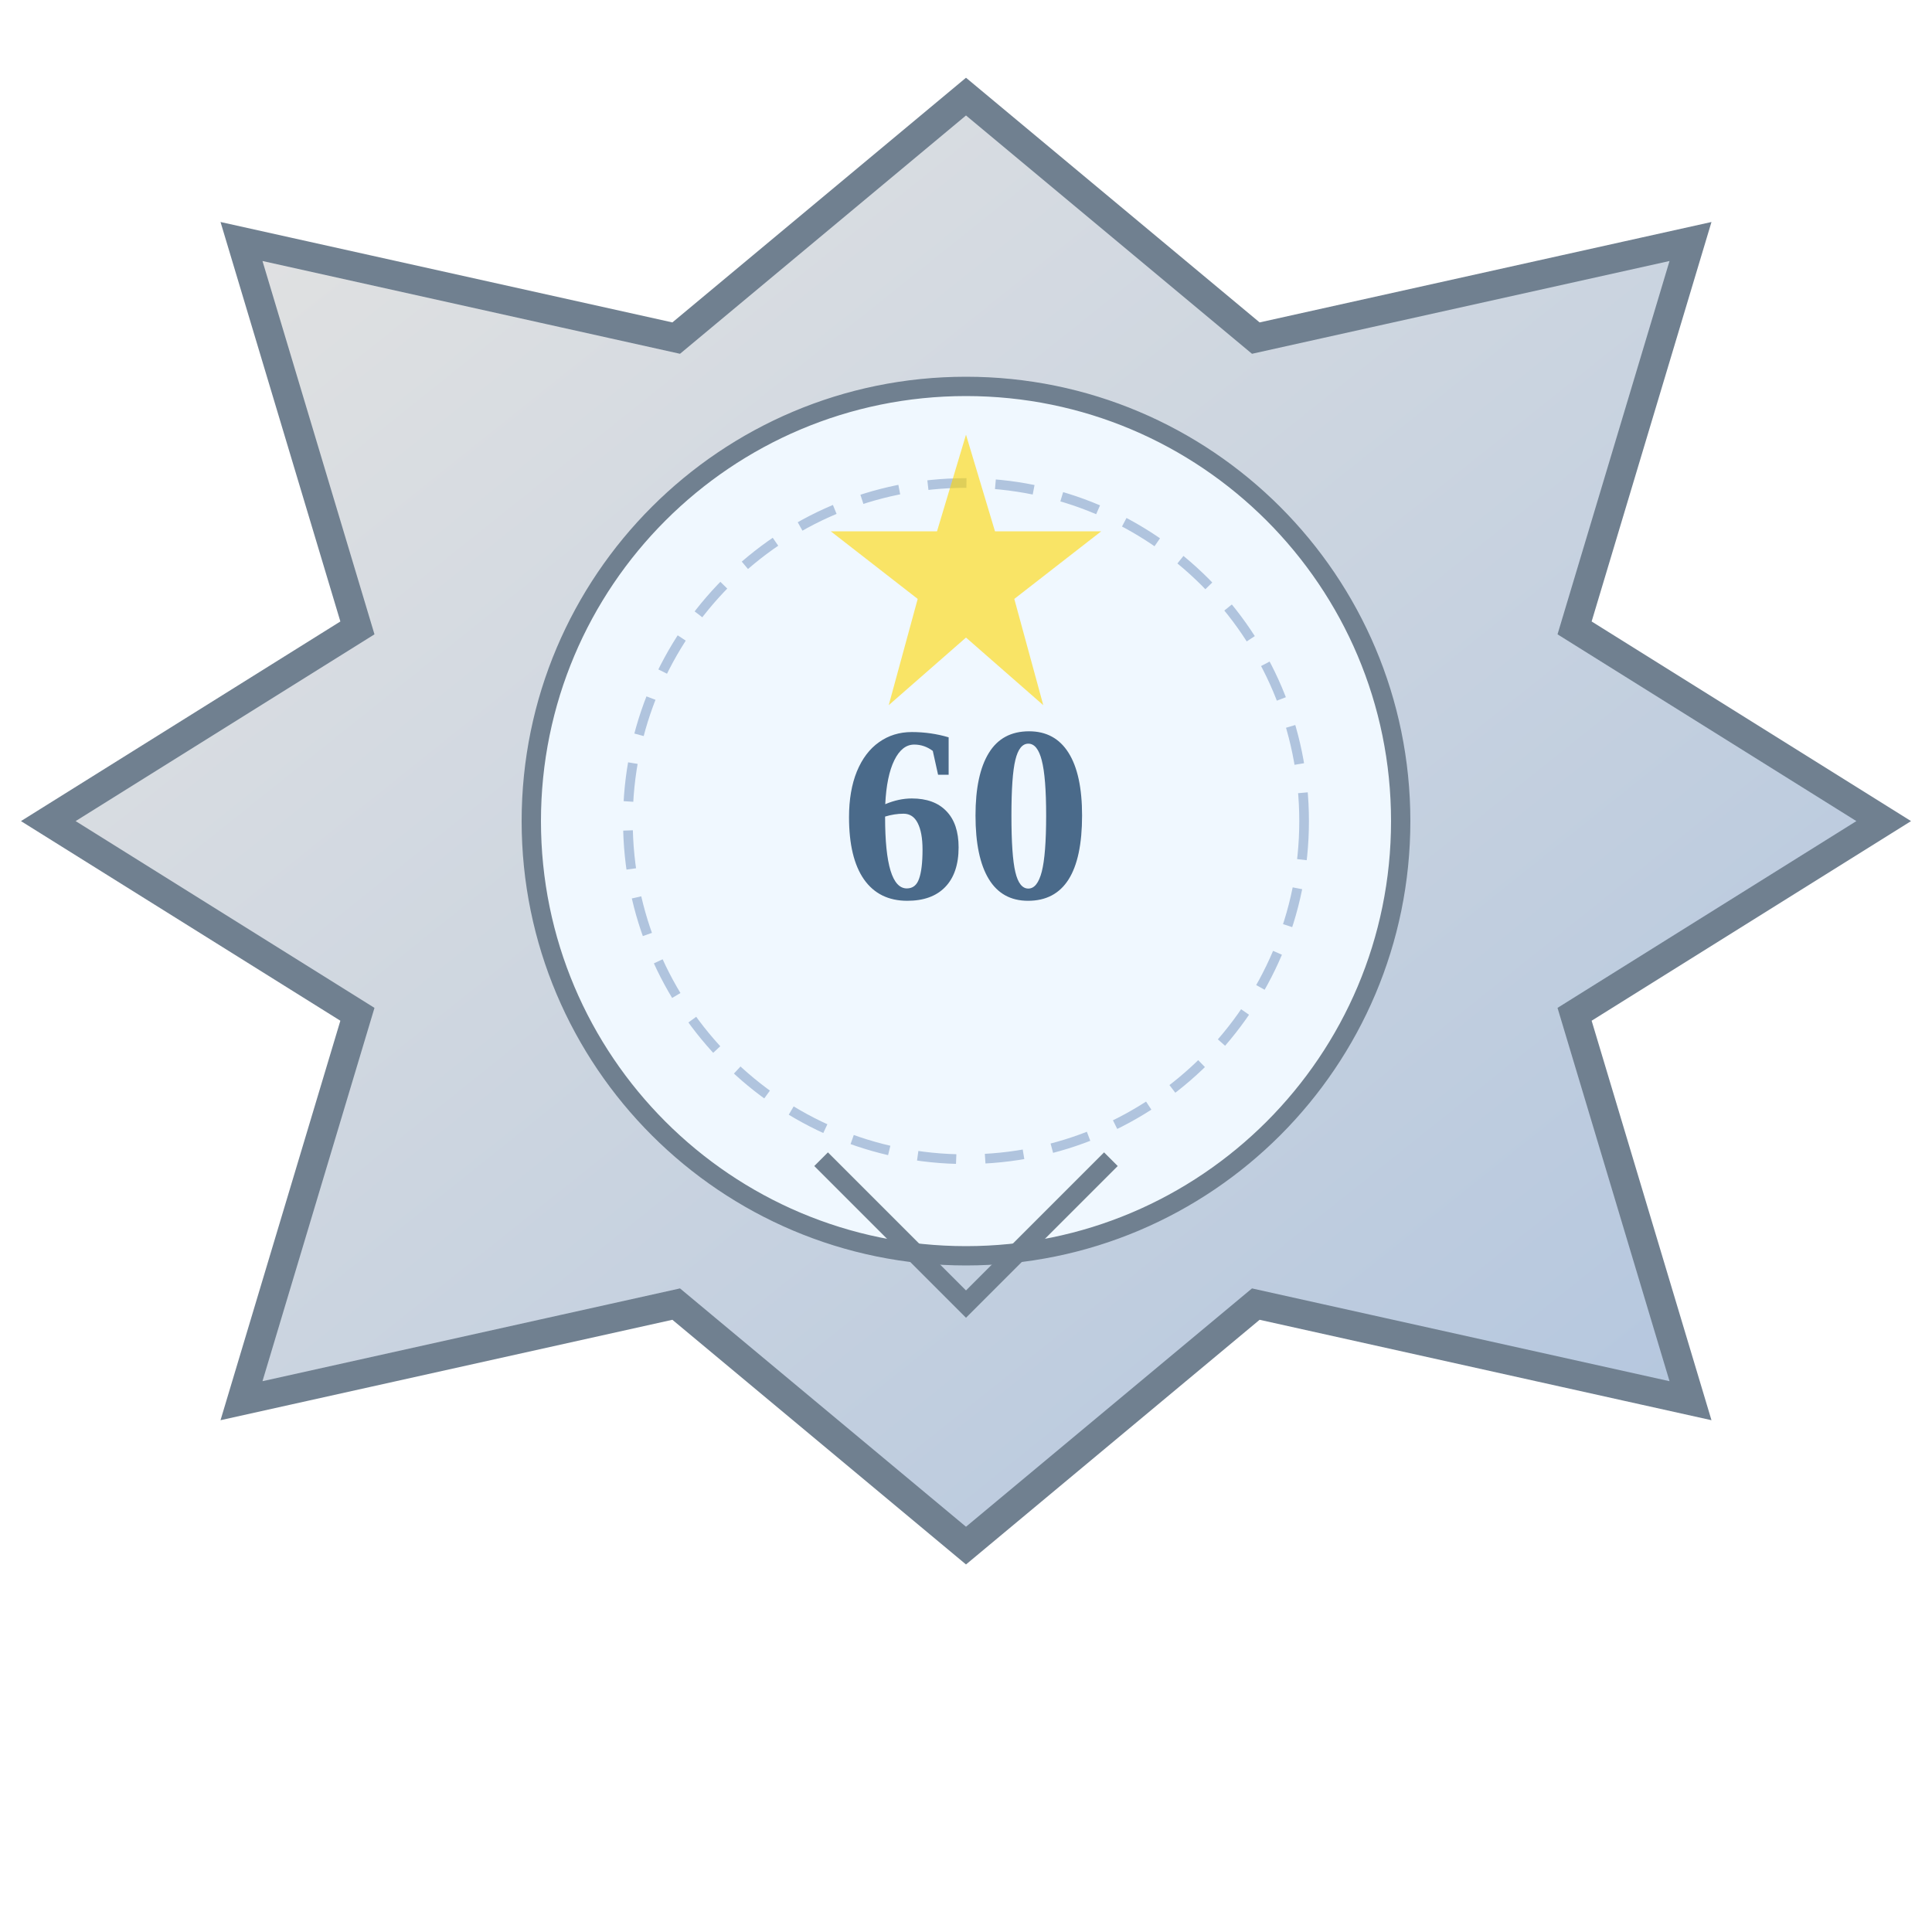
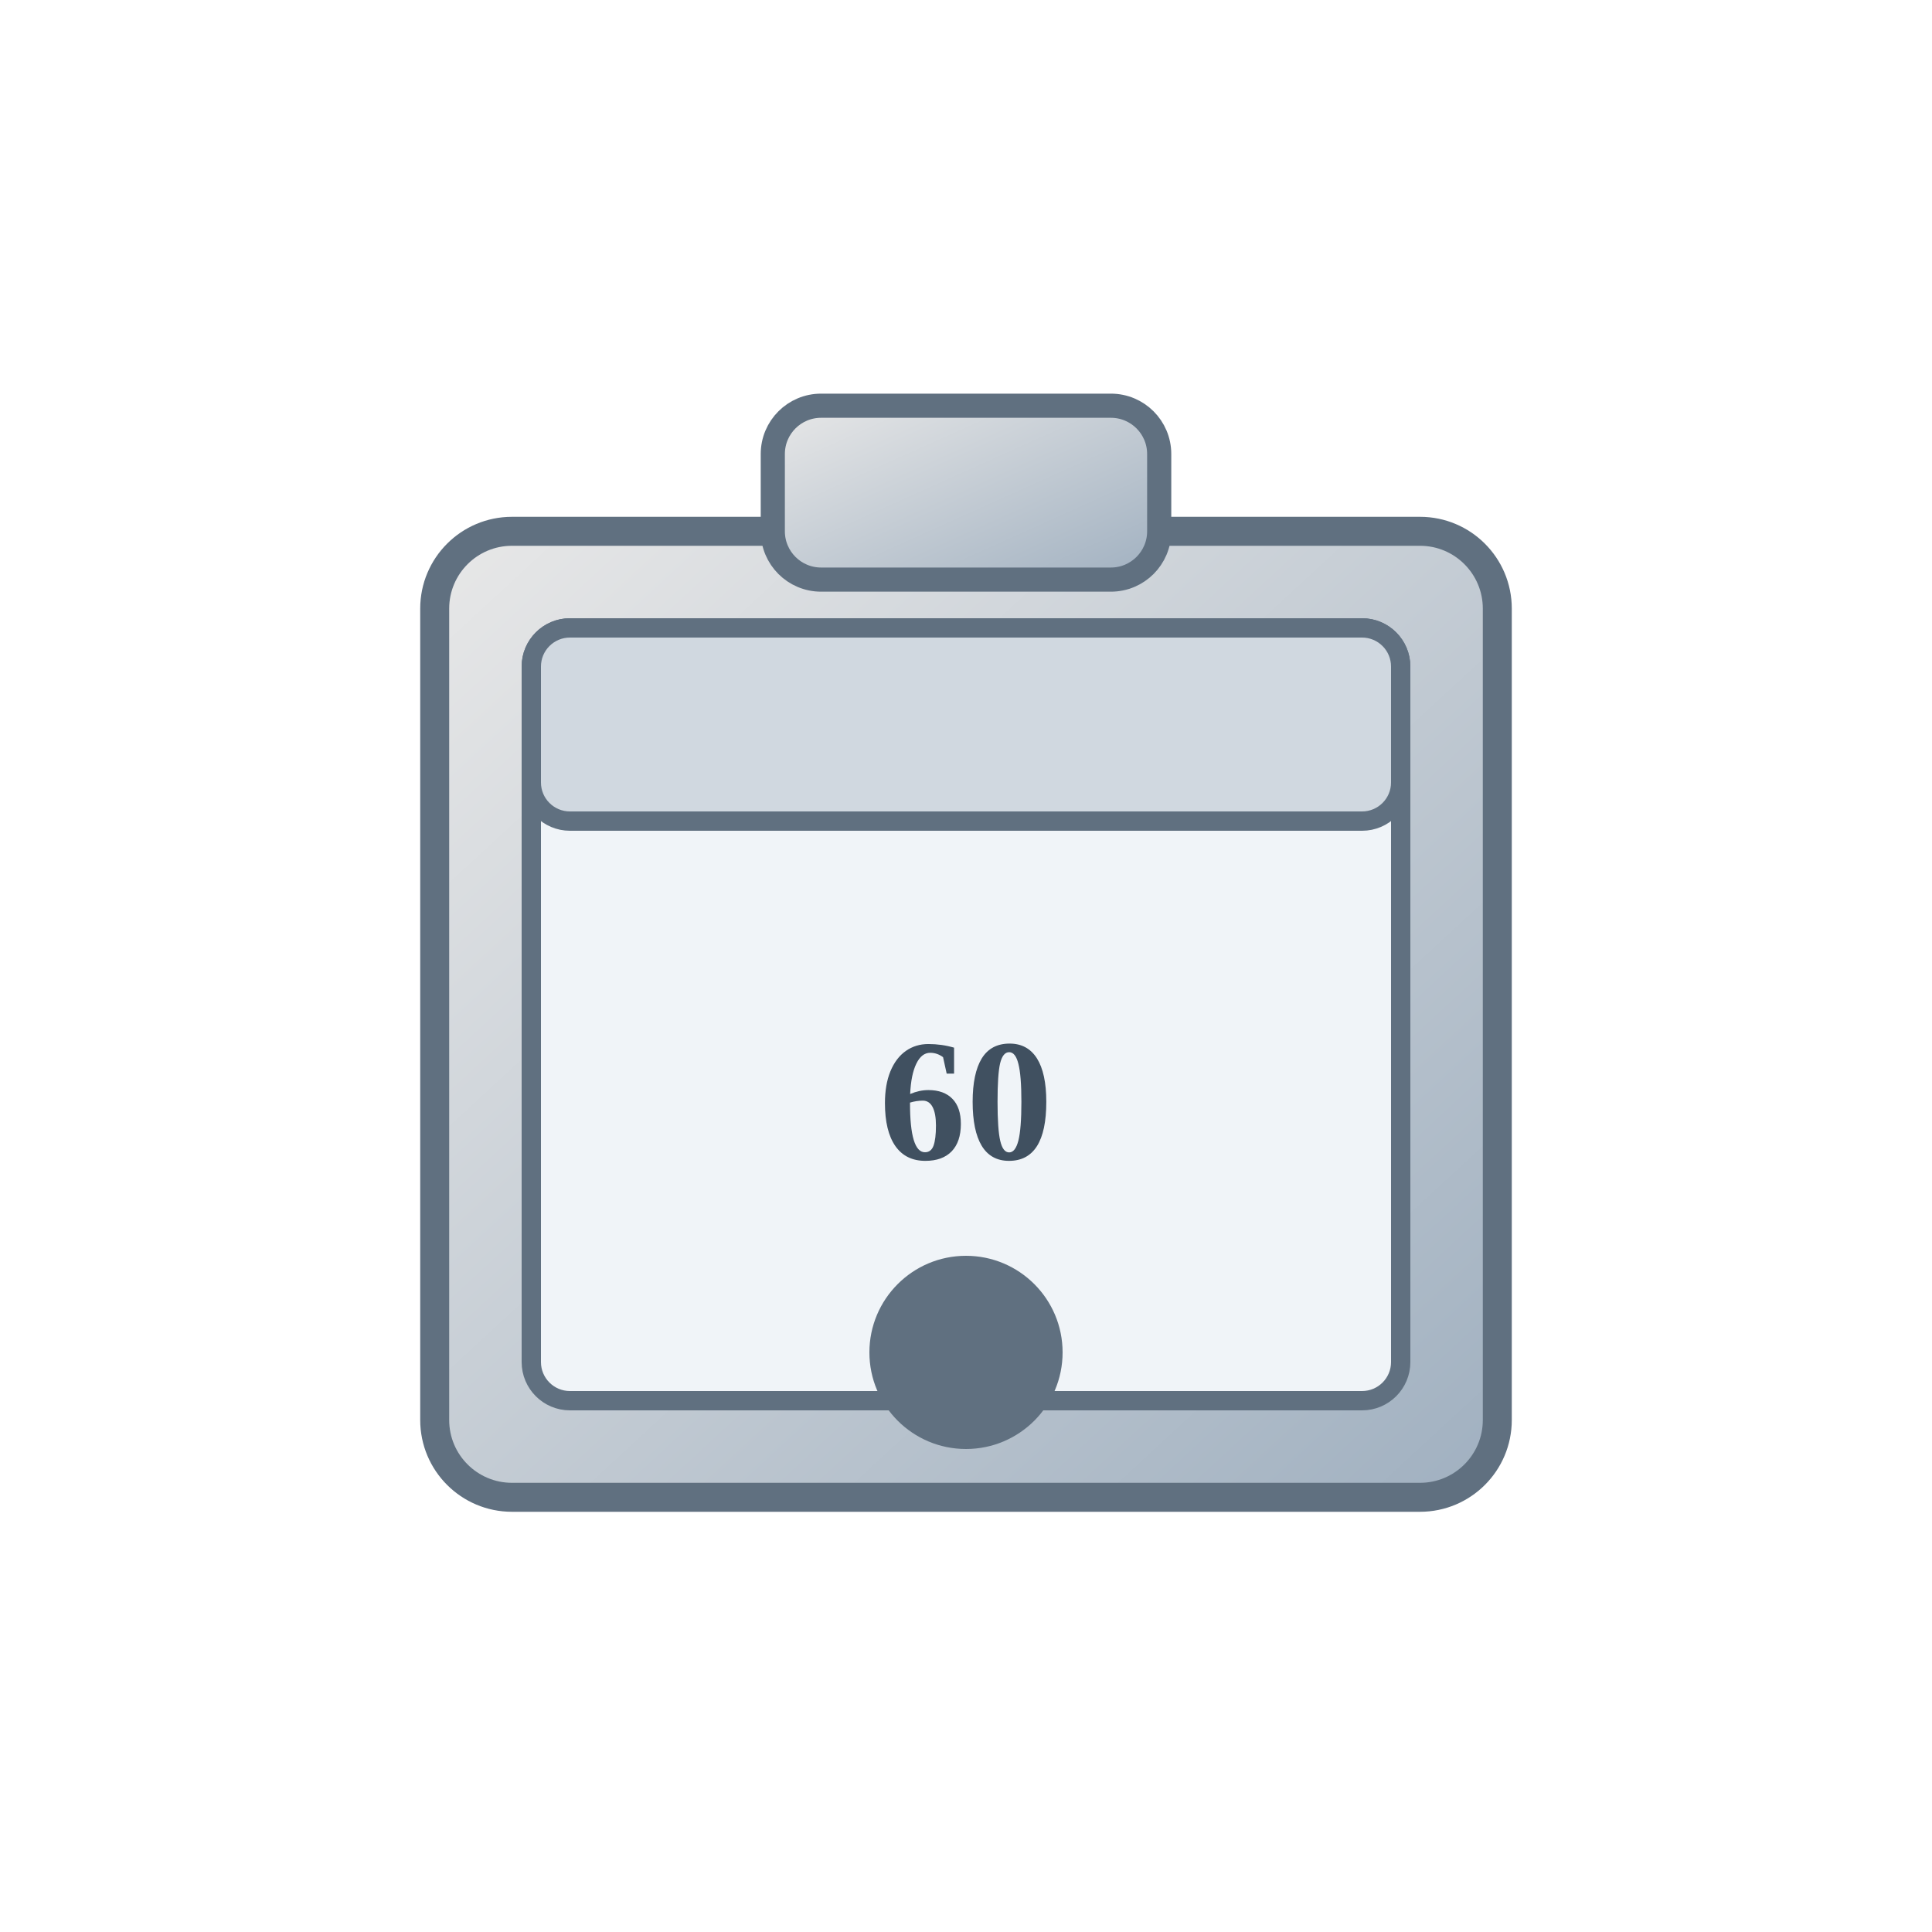
<svg xmlns="http://www.w3.org/2000/svg" viewBox="0 0 200 200">
  <defs>
-     <linearGradient id="bg60" x1="0%" y1="0%" x2="100%" y2="100%">
-       <stop offset="0%" style="stop-color:#E5E4E2" />
-       <stop offset="100%" style="stop-color:#B0C4DE" />
+     <linearGradient id="g60" x1="0" y1="0" x2="1" y2="1">
+       <stop offset="0" stop-color="#E8E8E8" />
+       <stop offset="1" stop-color="#A0B0C0" />
    </linearGradient>
  </defs>
-   <polygon points="100,10 130,35 175,25 163,65 195,85 163,105 175,145 130,135 100,160 70,135 25,145 37,105 5,85 37,65 25,25 70,35" fill="url(#bg60)" stroke="#708090" stroke-width="3" />
-   <circle cx="100" cy="85" r="45" fill="#F0F8FF" stroke="#708090" stroke-width="2" />
-   <circle cx="100" cy="85" r="35" fill="none" stroke="#B0C4DE" stroke-width="1" stroke-dasharray="4,3" />
-   <text x="100" y="93" text-anchor="middle" font-size="26" font-weight="bold" fill="#4A6A8A">60</text>
-   <path d="M85 120 L100 135 L115 120" fill="none" stroke="#708090" stroke-width="2" />
-   <polygon points="100,45 103,55 114,55 105,62 108,73 100,66 92,73 95,62 86,55 97,55" fill="#FFD700" opacity="0.6" />
+   <rect x="45" y="55" width="110" height="100" rx="8" fill="url(#g60)" stroke="#607080" stroke-width="3" />
+   <rect x="55" y="65" width="90" height="80" rx="4" fill="#F0F4F8" stroke="#607080" stroke-width="2" />
+   <rect x="55" y="65" width="90" height="20" rx="4" fill="#D0D8E0" stroke="#607080" stroke-width="2" />
+   <circle cx="100" cy="140" r="10" fill="#607080" />
+   <rect x="80" y="42" width="40" height="18" rx="5" fill="url(#g60)" stroke="#607080" stroke-width="2.5" />
+   <text x="100" y="120" text-anchor="middle" font-size="18" font-weight="bold" fill="#405060">60</text>
</svg>
